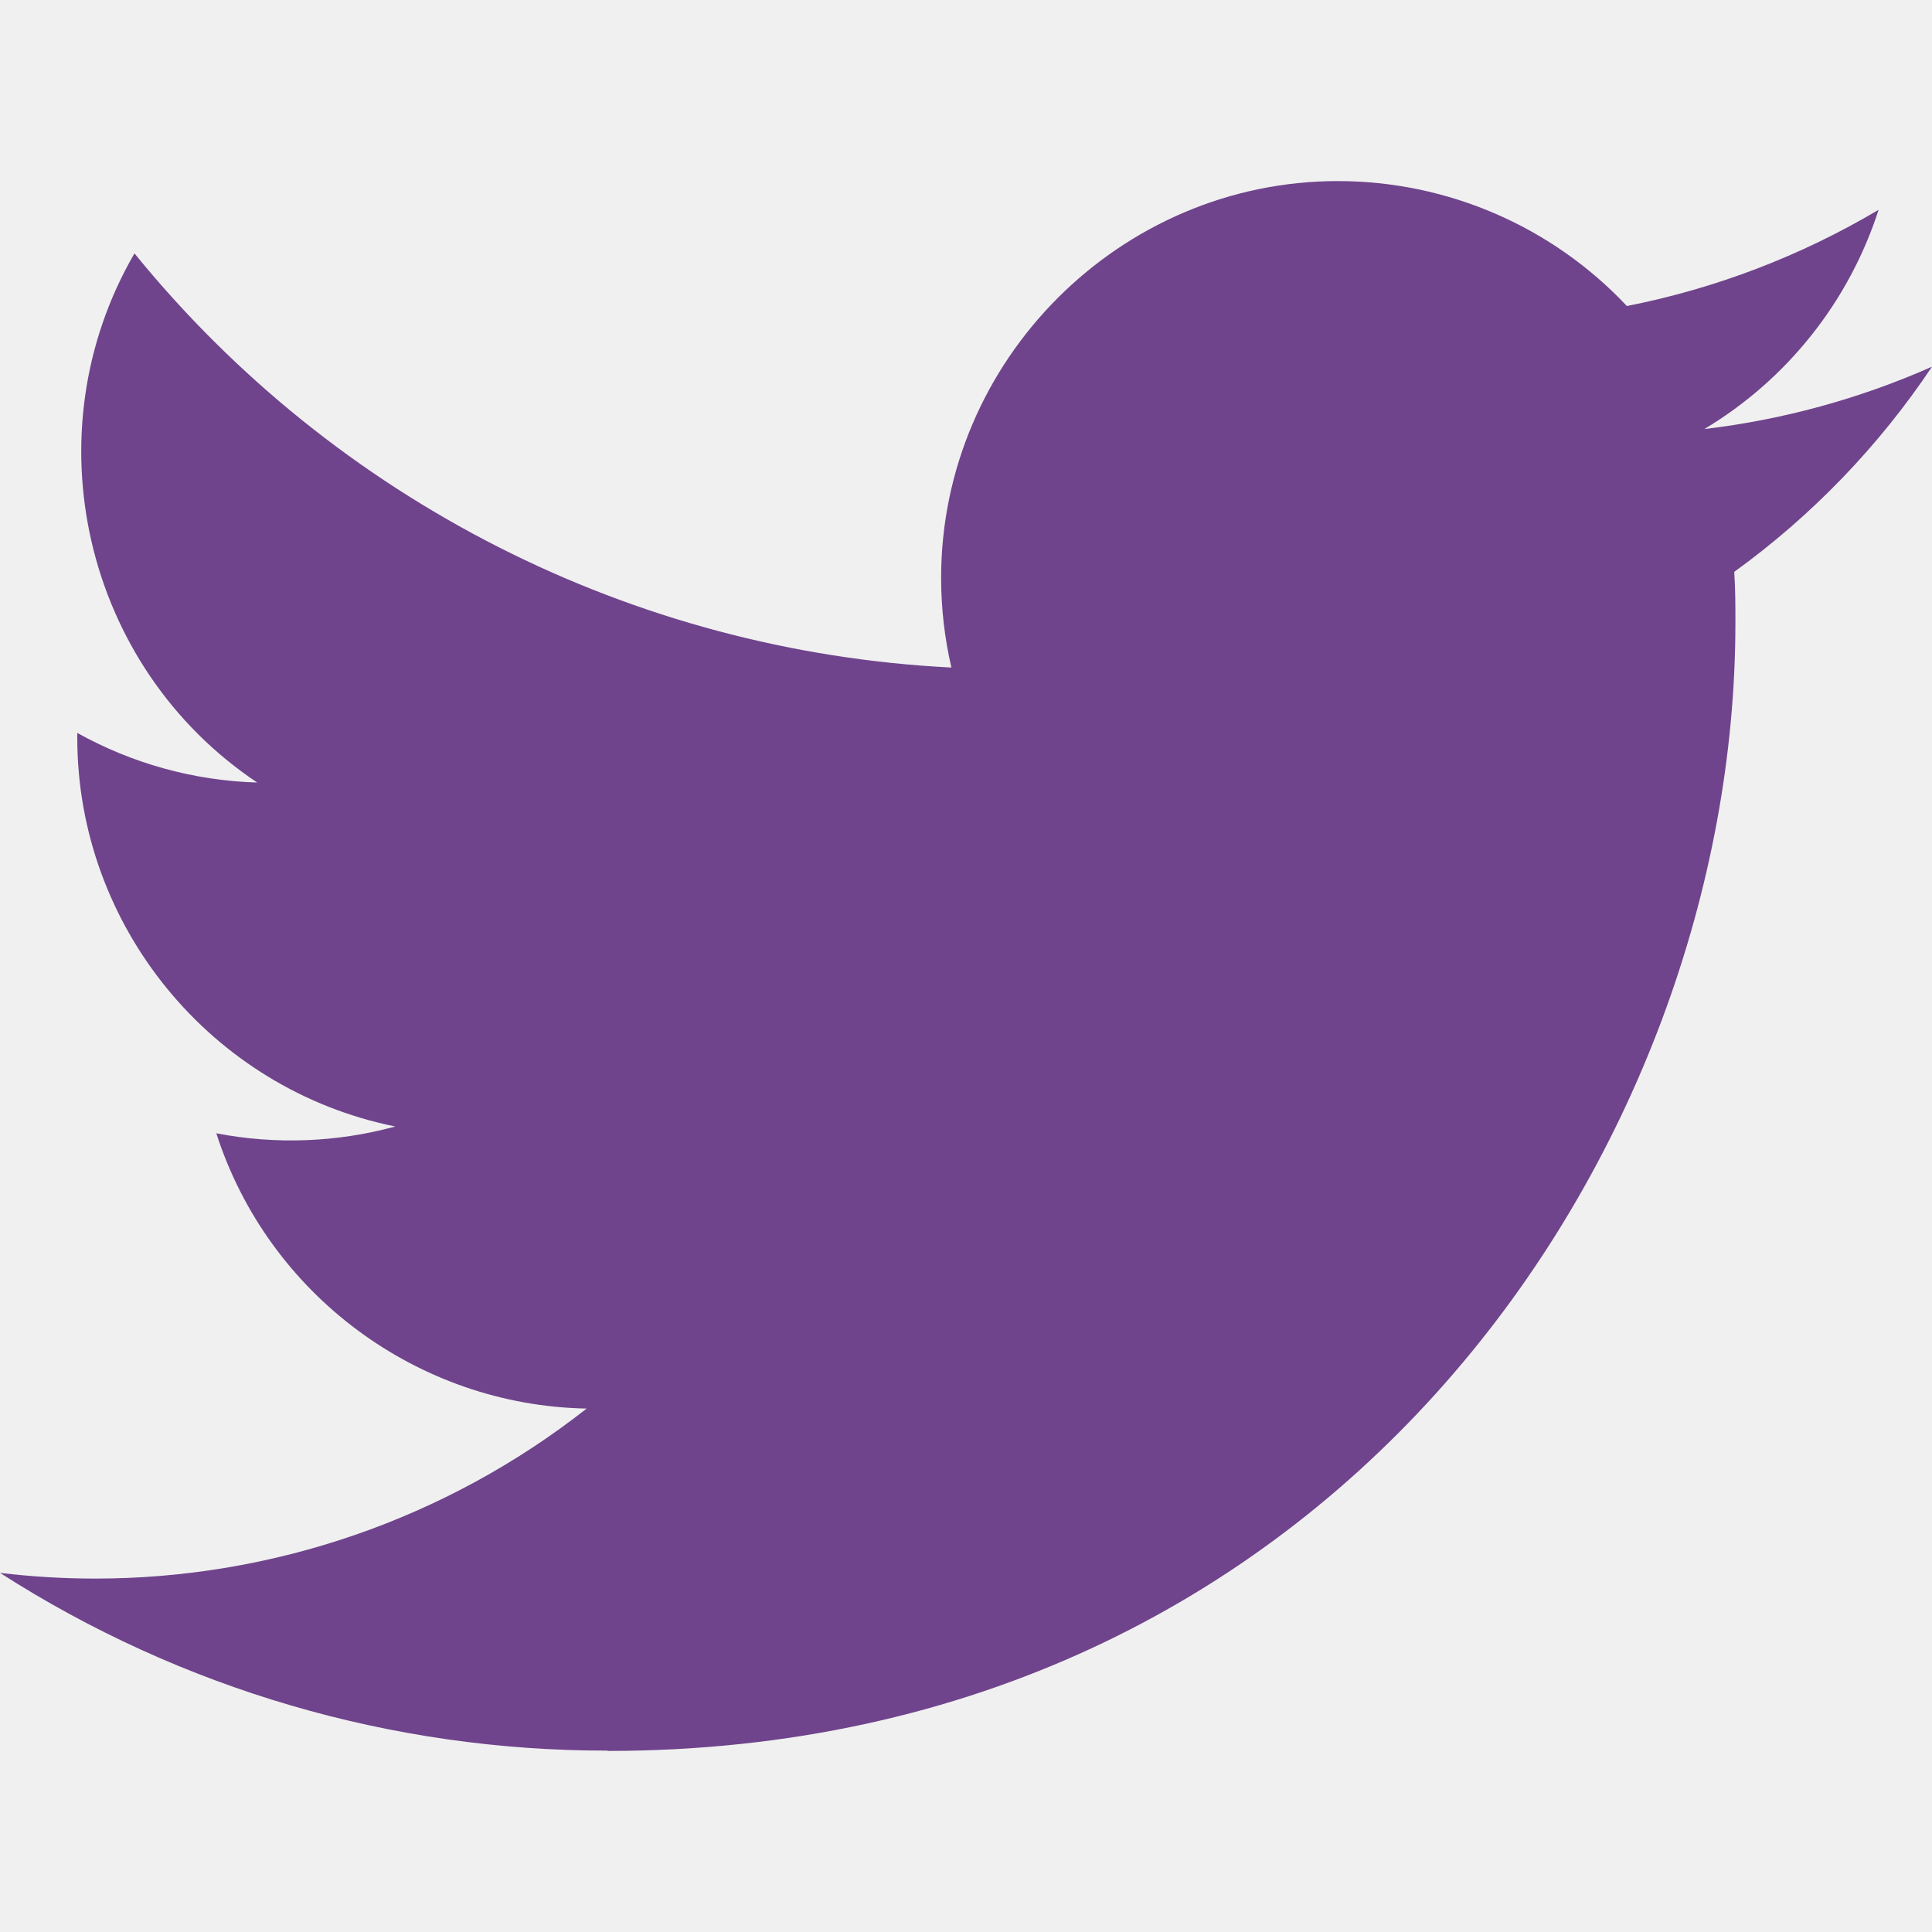
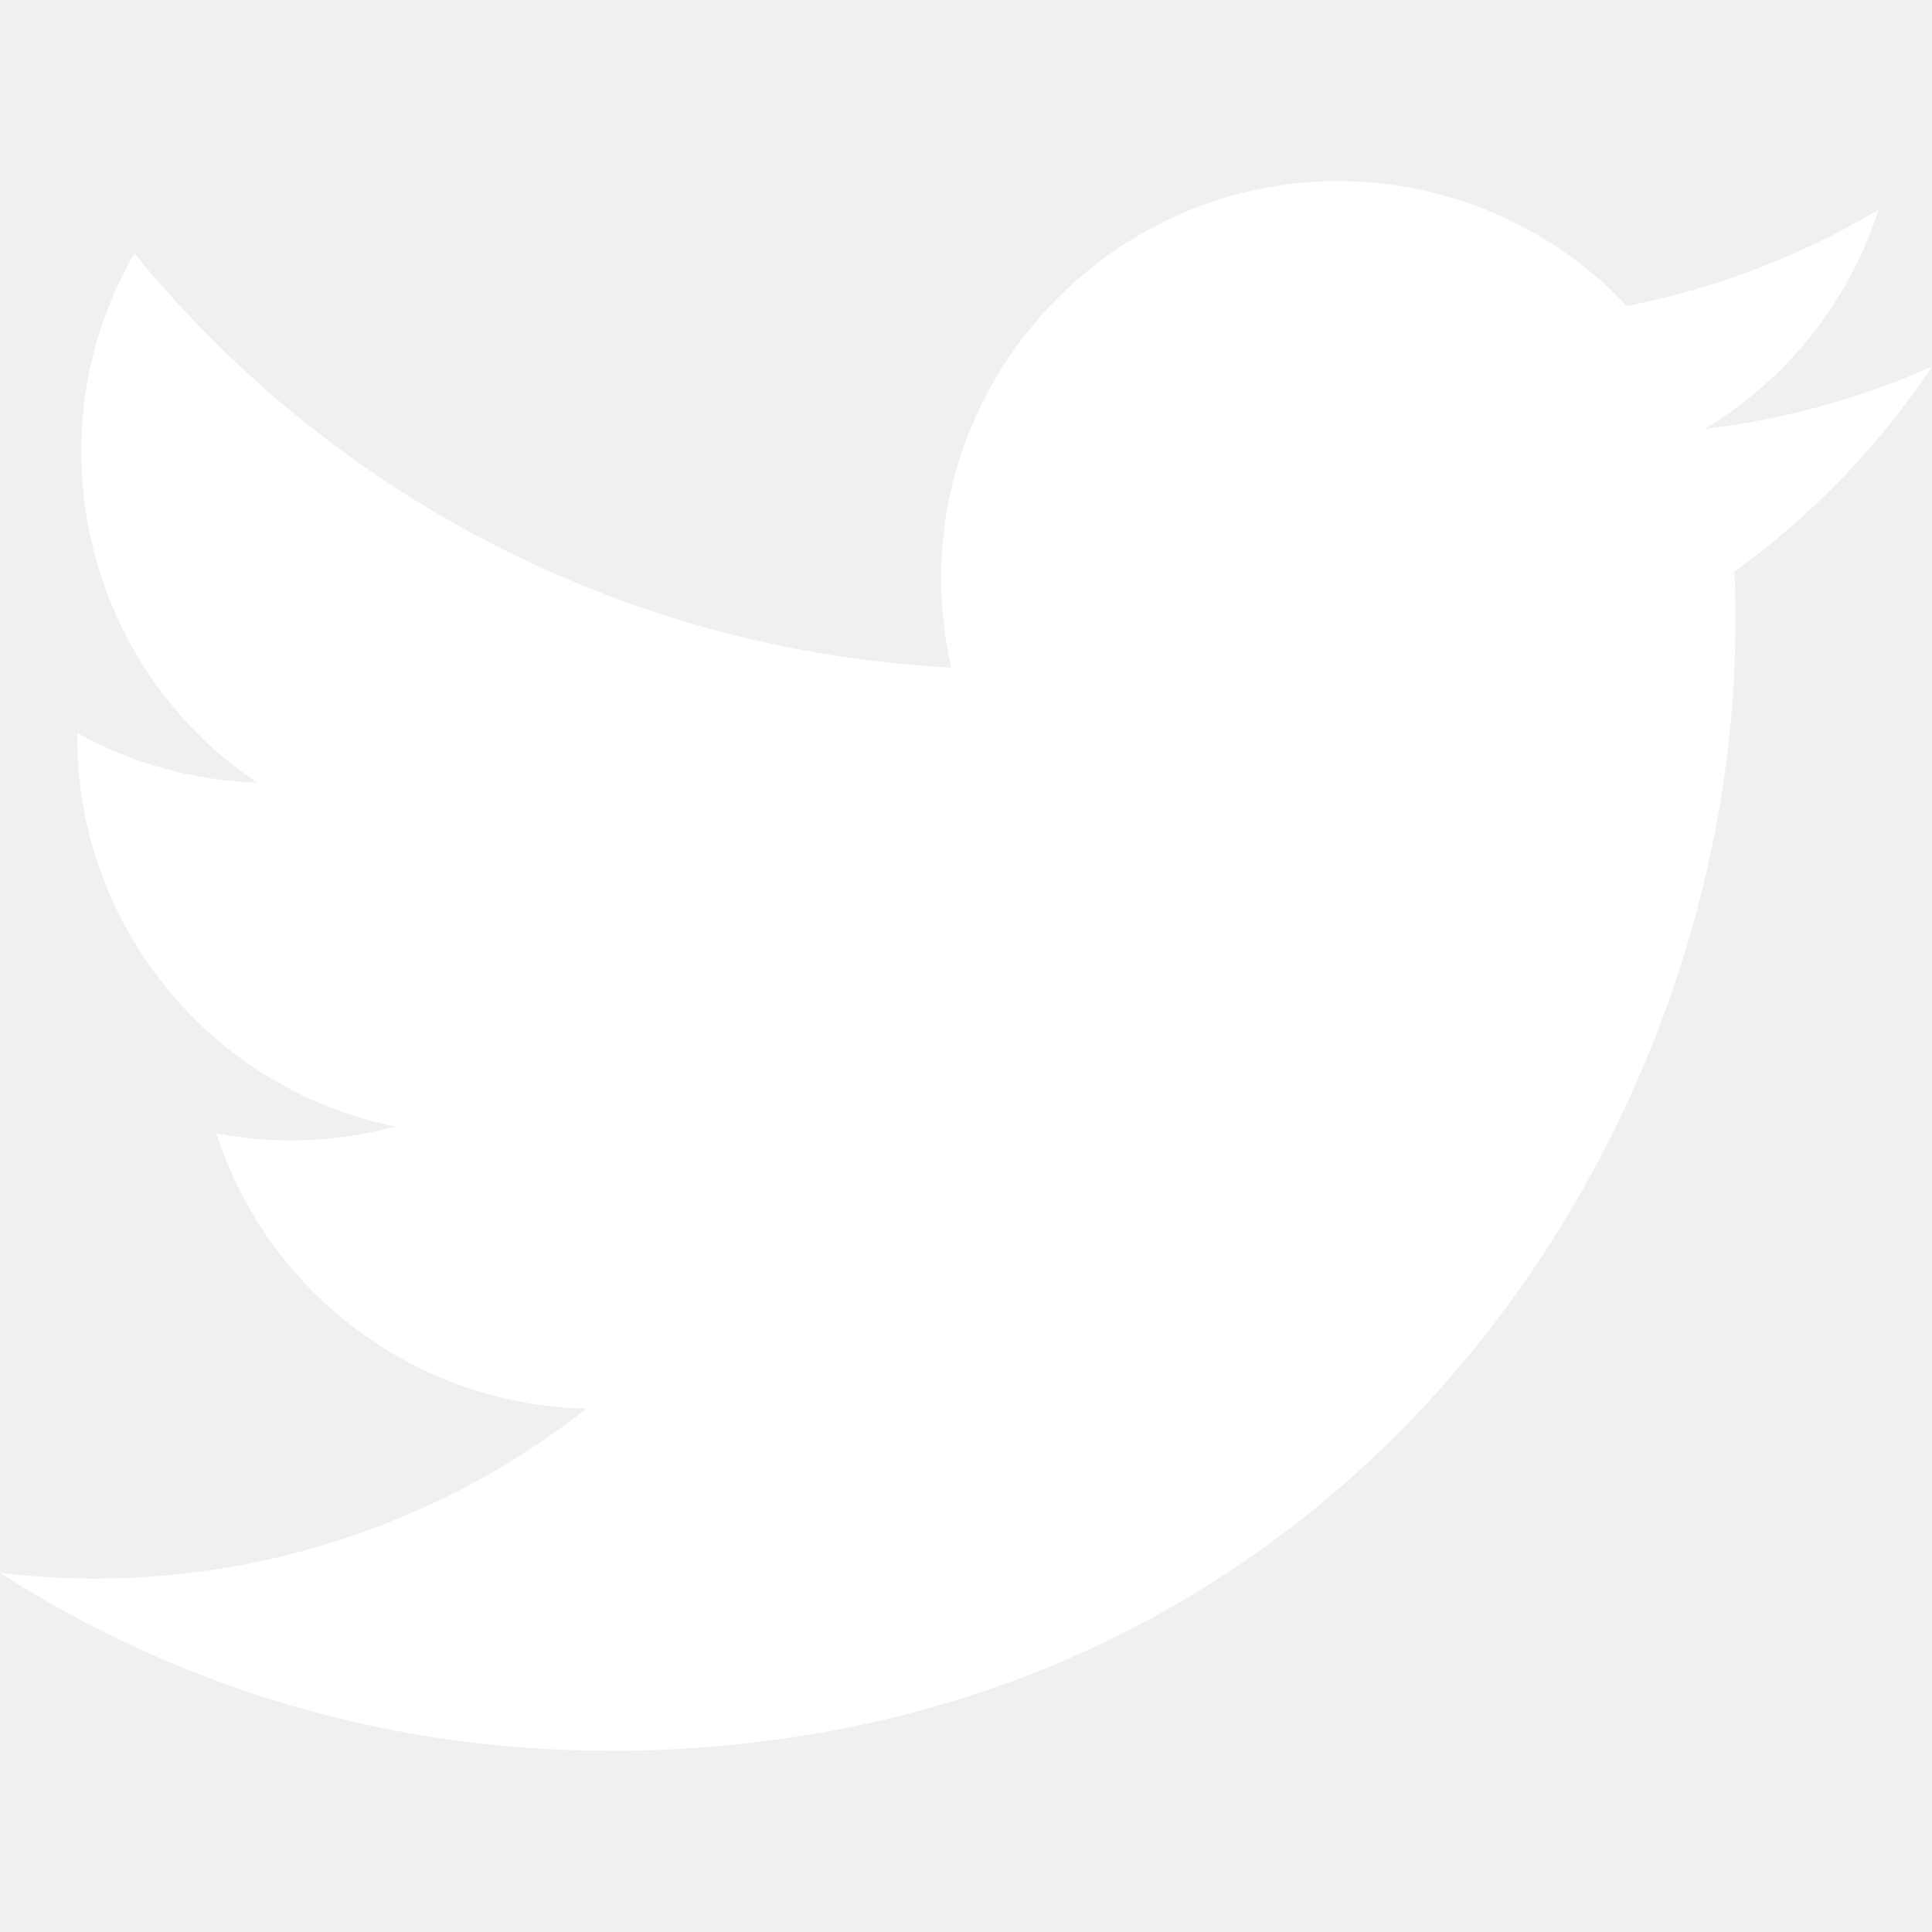
- <svg xmlns="http://www.w3.org/2000/svg" height="100%" style="fill-rule:evenodd;clip-rule:evenodd;stroke-linejoin:round;stroke-miterlimit:2;" version="1.1" viewBox="0 0 512 512" width="100%" xml:space="preserve" fill="#6f448c">
+ <svg xmlns="http://www.w3.org/2000/svg" height="100%" style="fill-rule:evenodd;clip-rule:evenodd;stroke-linejoin:round;stroke-miterlimit:2;" version="1.1" viewBox="0 0 512 512" width="100%" xml:space="preserve" fill="#ffffff">
  <path d="M161.014,464.013c193.208,0 298.885,-160.071 298.885,-298.885c0,-4.546 0,-9.072 -0.307,-13.578c20.558,-14.871 38.305,-33.282 52.408,-54.374c-19.171,8.495 -39.51,14.065 -60.334,16.527c21.924,-13.124 38.343,-33.782 46.182,-58.102c-20.619,12.235 -43.18,20.859 -66.703,25.498c-19.862,-21.121 -47.602,-33.112 -76.593,-33.112c-57.682,0 -105.145,47.464 -105.145,105.144c0,8.002 0.914,15.979 2.722,23.773c-84.418,-4.231 -163.18,-44.161 -216.494,-109.752c-27.724,47.726 -13.379,109.576 32.522,140.226c-16.715,-0.495 -33.071,-5.005 -47.677,-13.148l0,1.331c0.014,49.814 35.447,93.111 84.275,102.974c-15.464,4.217 -31.693,4.833 -47.431,1.802c13.727,42.685 53.311,72.108 98.14,72.95c-37.19,29.227 -83.157,45.103 -130.458,45.056c-8.358,-0.016 -16.708,-0.522 -25.006,-1.516c48.034,30.825 103.94,47.18 161.014,47.104" style="fill-rule:nonzero;" />
</svg>
